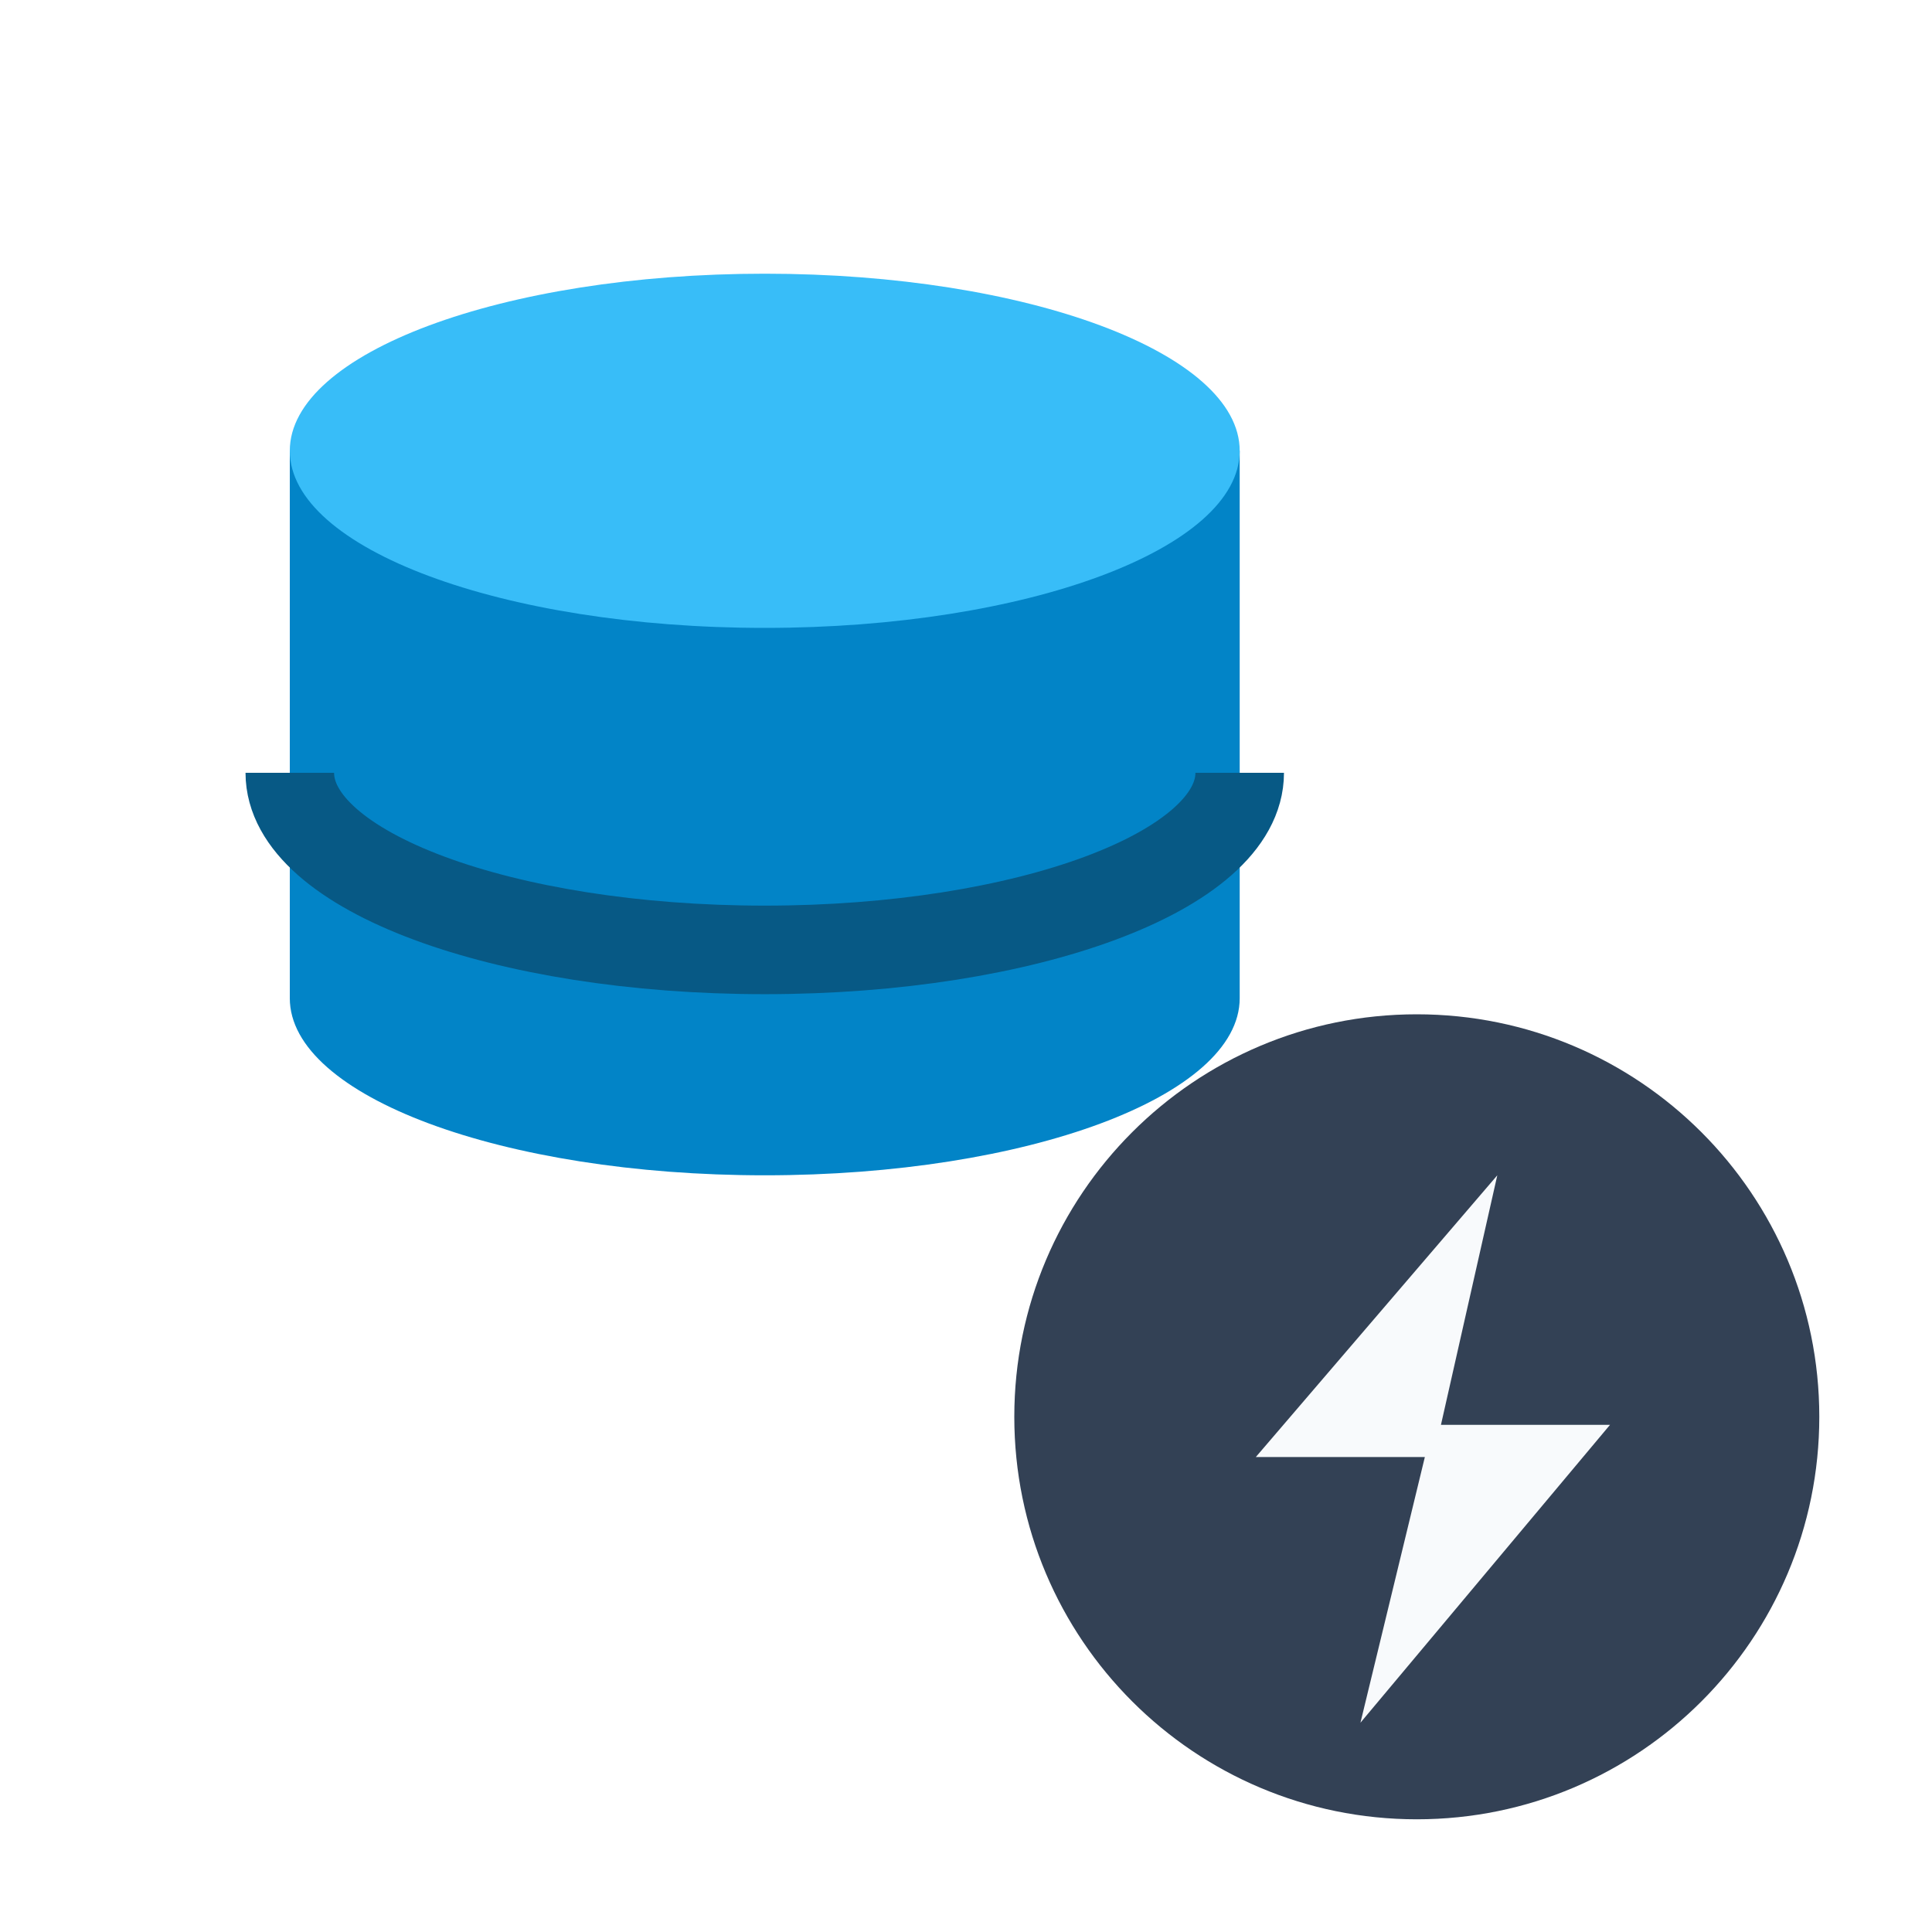
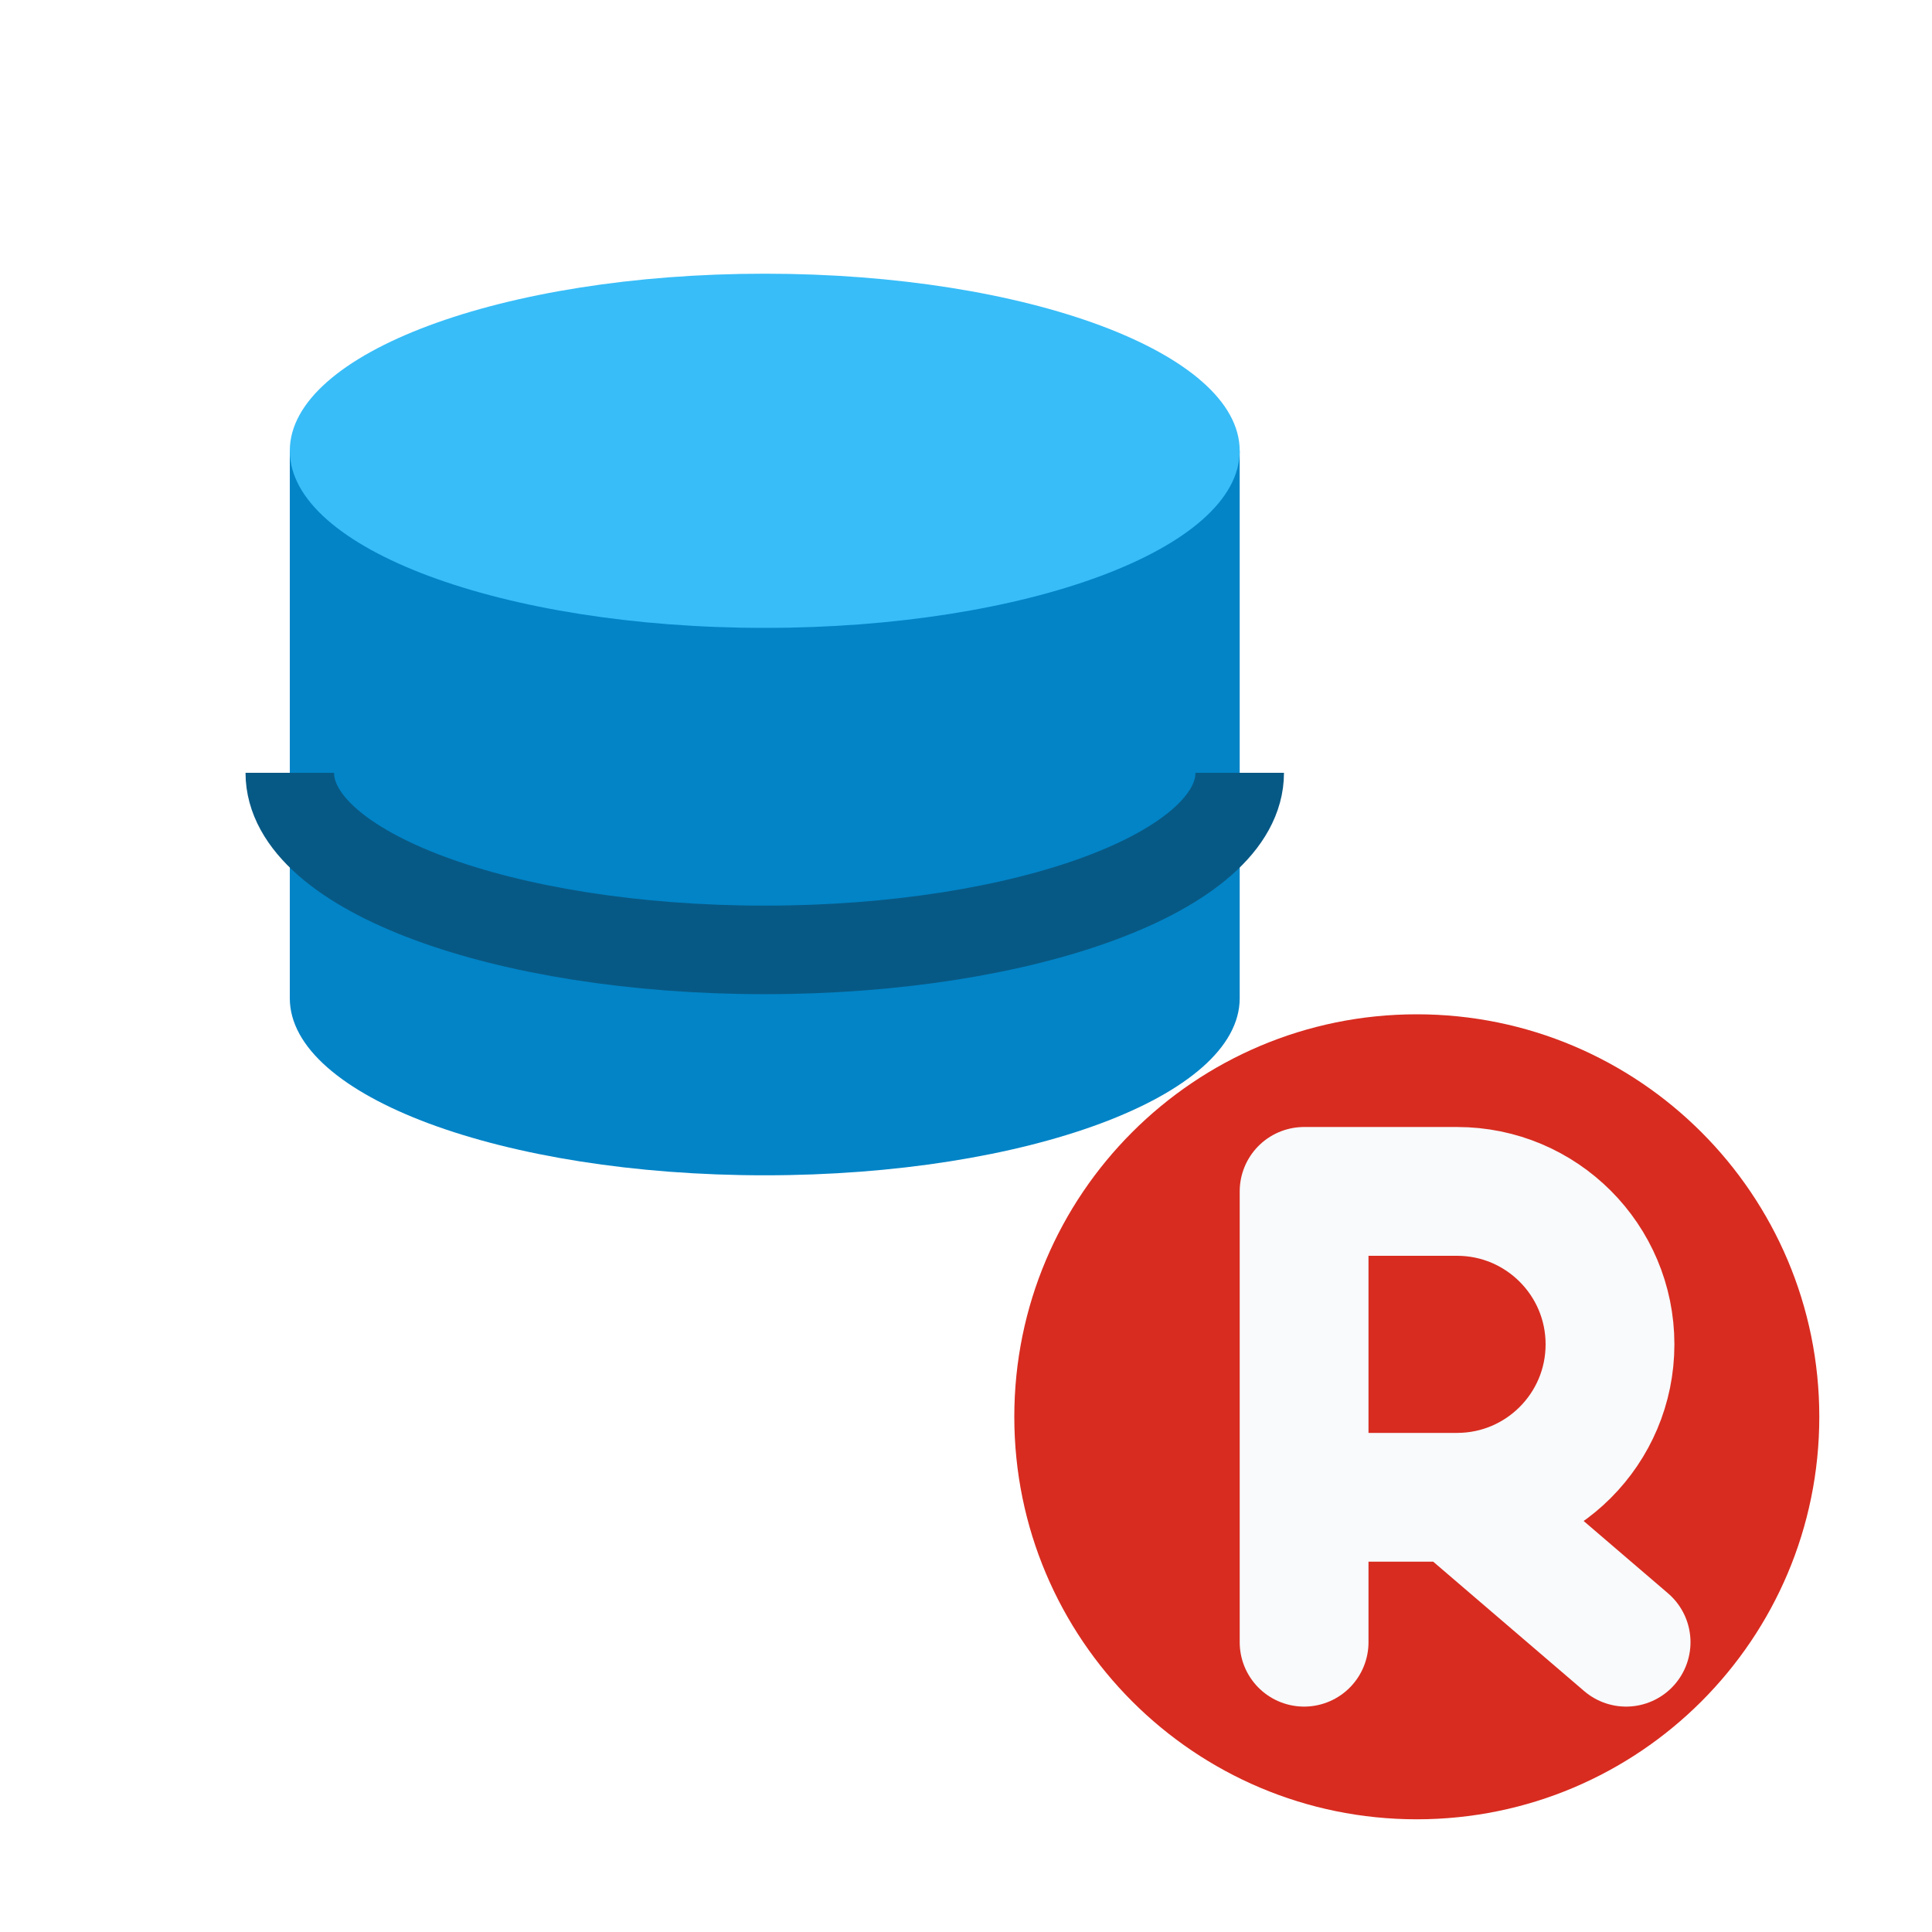
<svg xmlns="http://www.w3.org/2000/svg" viewBox="0 0 24 24" width="24" height="24">
  <path d="M3.6 5.6v6.8c0 1.22 2.65 2.2 5.9 2.2s5.9-.98 5.9-2.2V5.6Z" fill="#0284c7" />
  <ellipse cx="9.5" cy="5.6" rx="5.9" ry="2.2" fill="#38bdf8" />
  <path d="M3.6 9.6c0 1.22 2.65 2.2 5.9 2.2s5.9-.98 5.9-2.2" fill="none" stroke="#075985" stroke-width="1.1" />
-   <circle cx="17.6" cy="17.6" r="5" fill="#334155" />
-   <path d="M18.6 14.6 15.6 18.1h2.1l-.8 3.3 3.1-3.7h-2.1Z" fill="#f8fafc" />
+   <circle cx="17.6" cy="17.6" r="5" fill="#d82c20" />
+   <path d="M16.2 20.4v-5.6h1.9a1.9 1.9 0 0 1 0 3.8h-1.9M18.1 18.6l2.1 1.8" fill="none" stroke="#f8fafc" stroke-width="1.6" stroke-linecap="round" stroke-linejoin="round" />
</svg>
